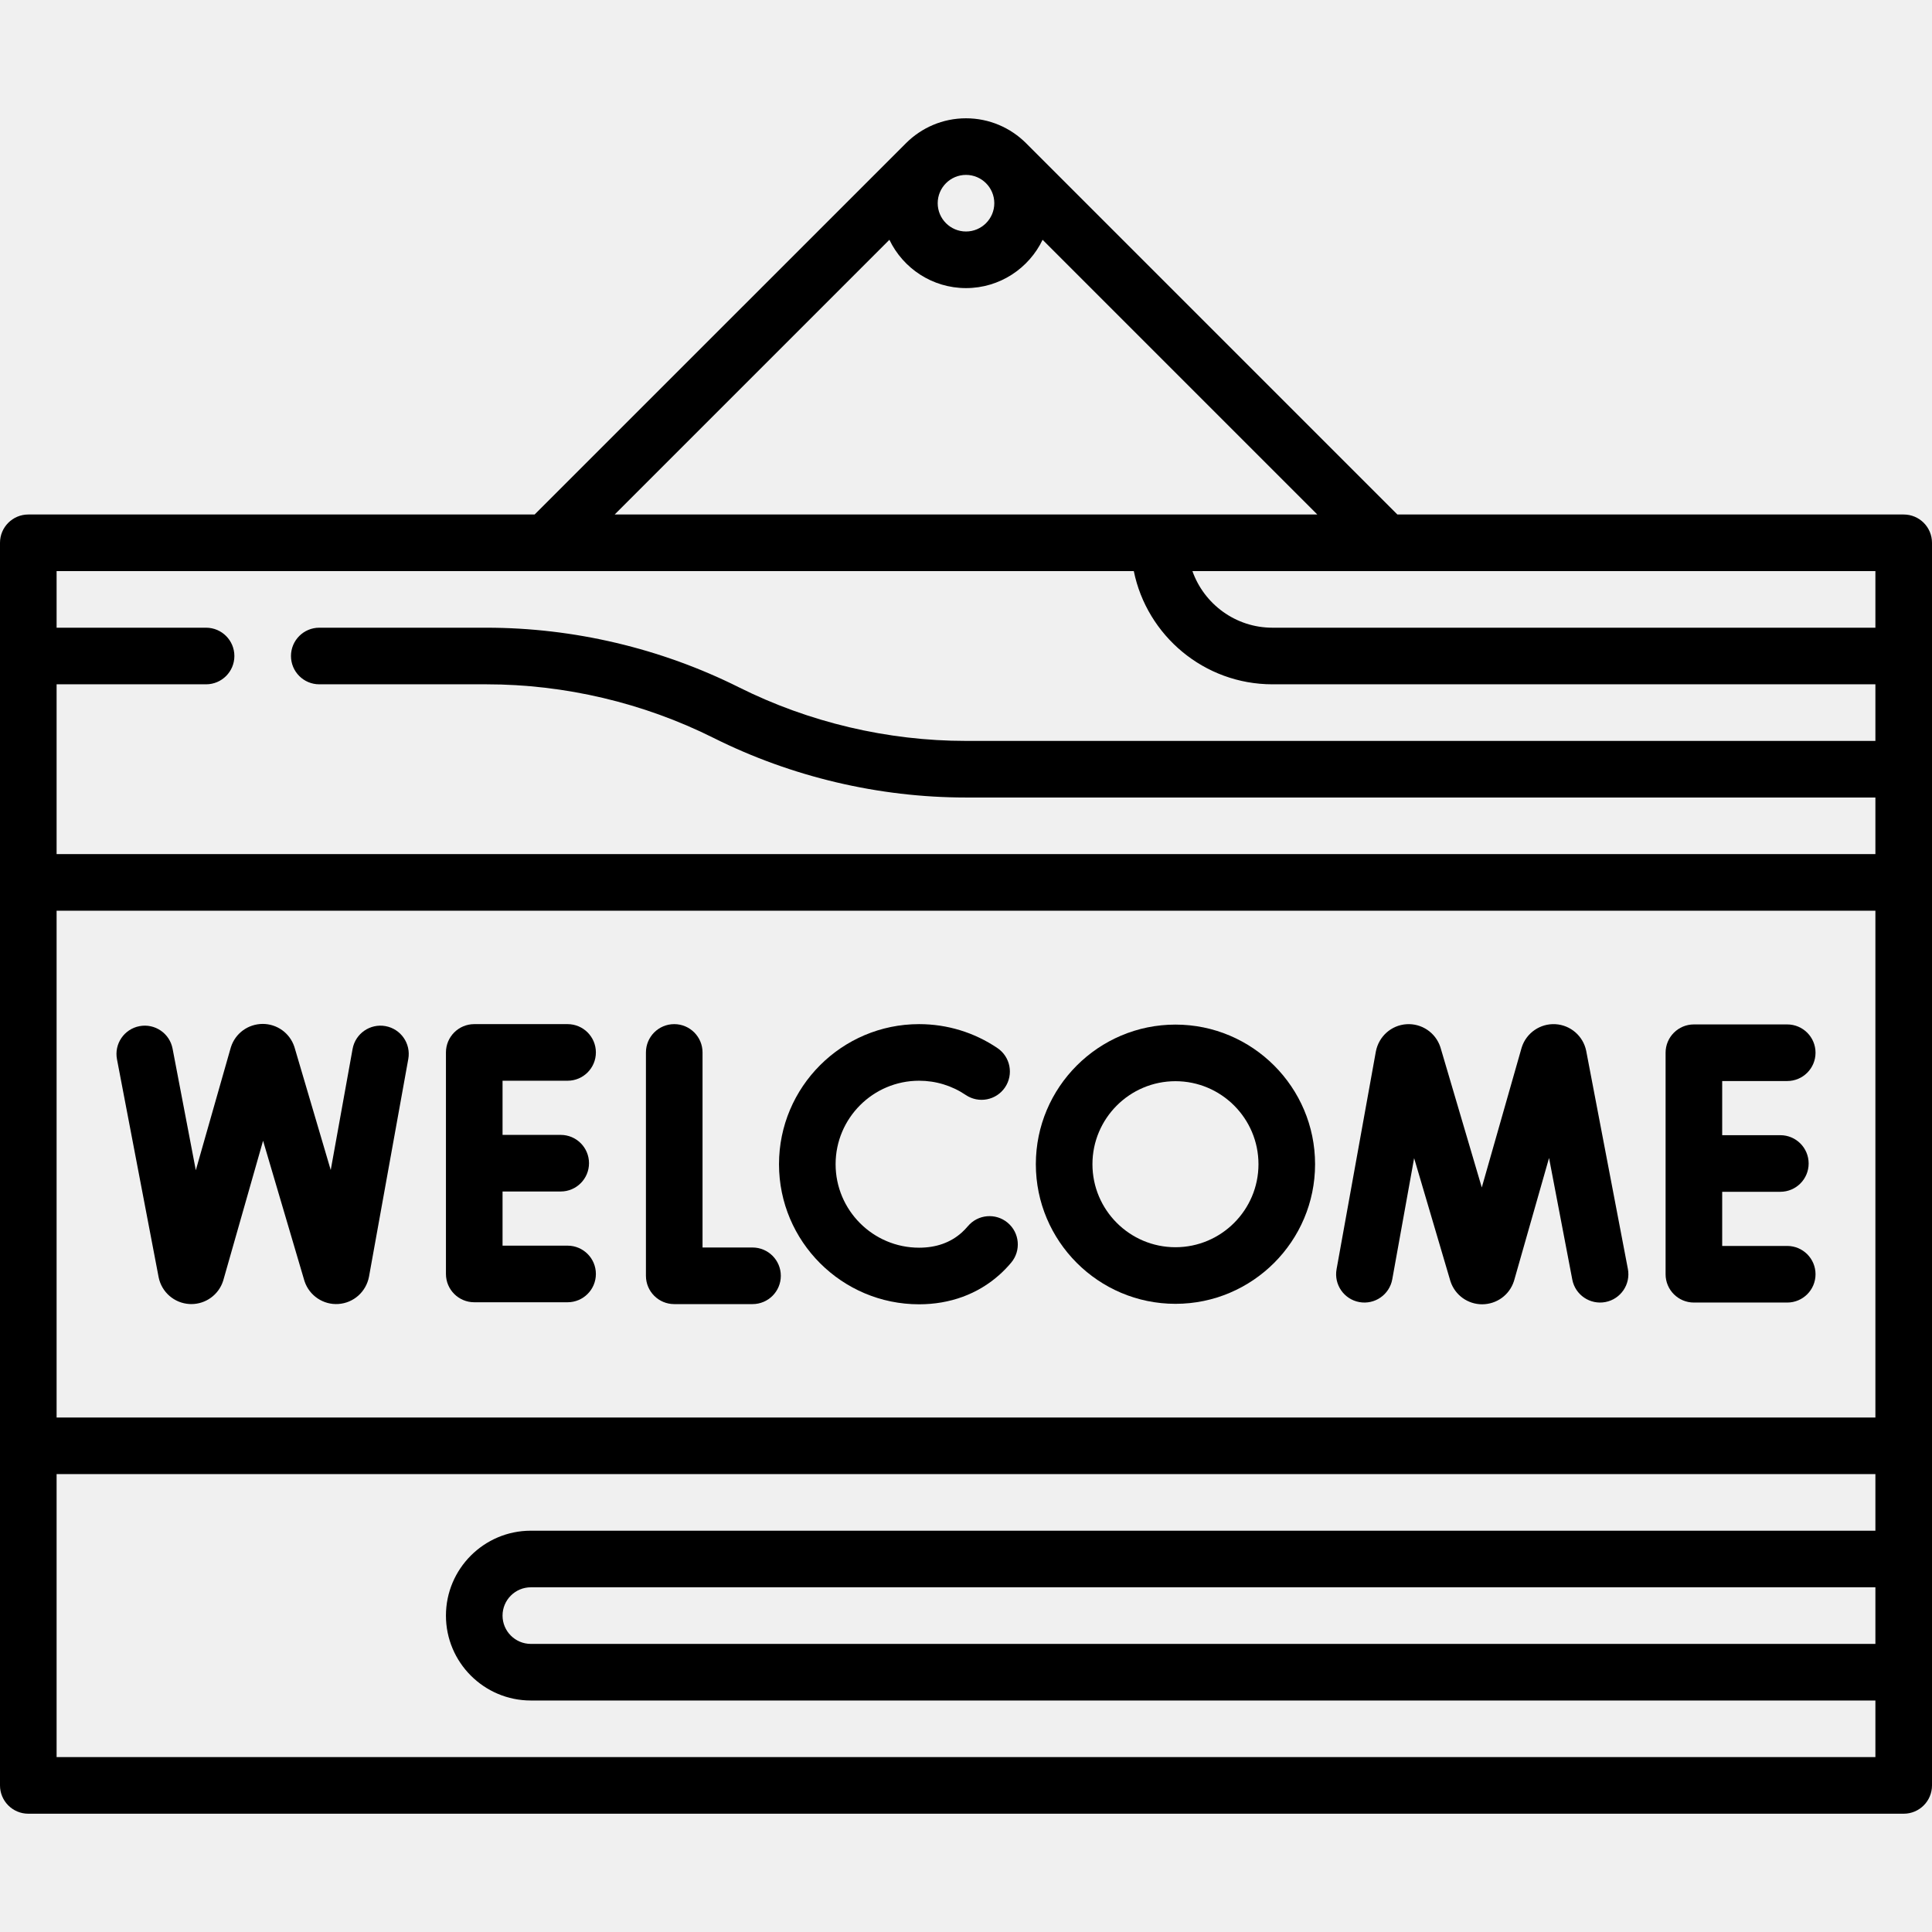
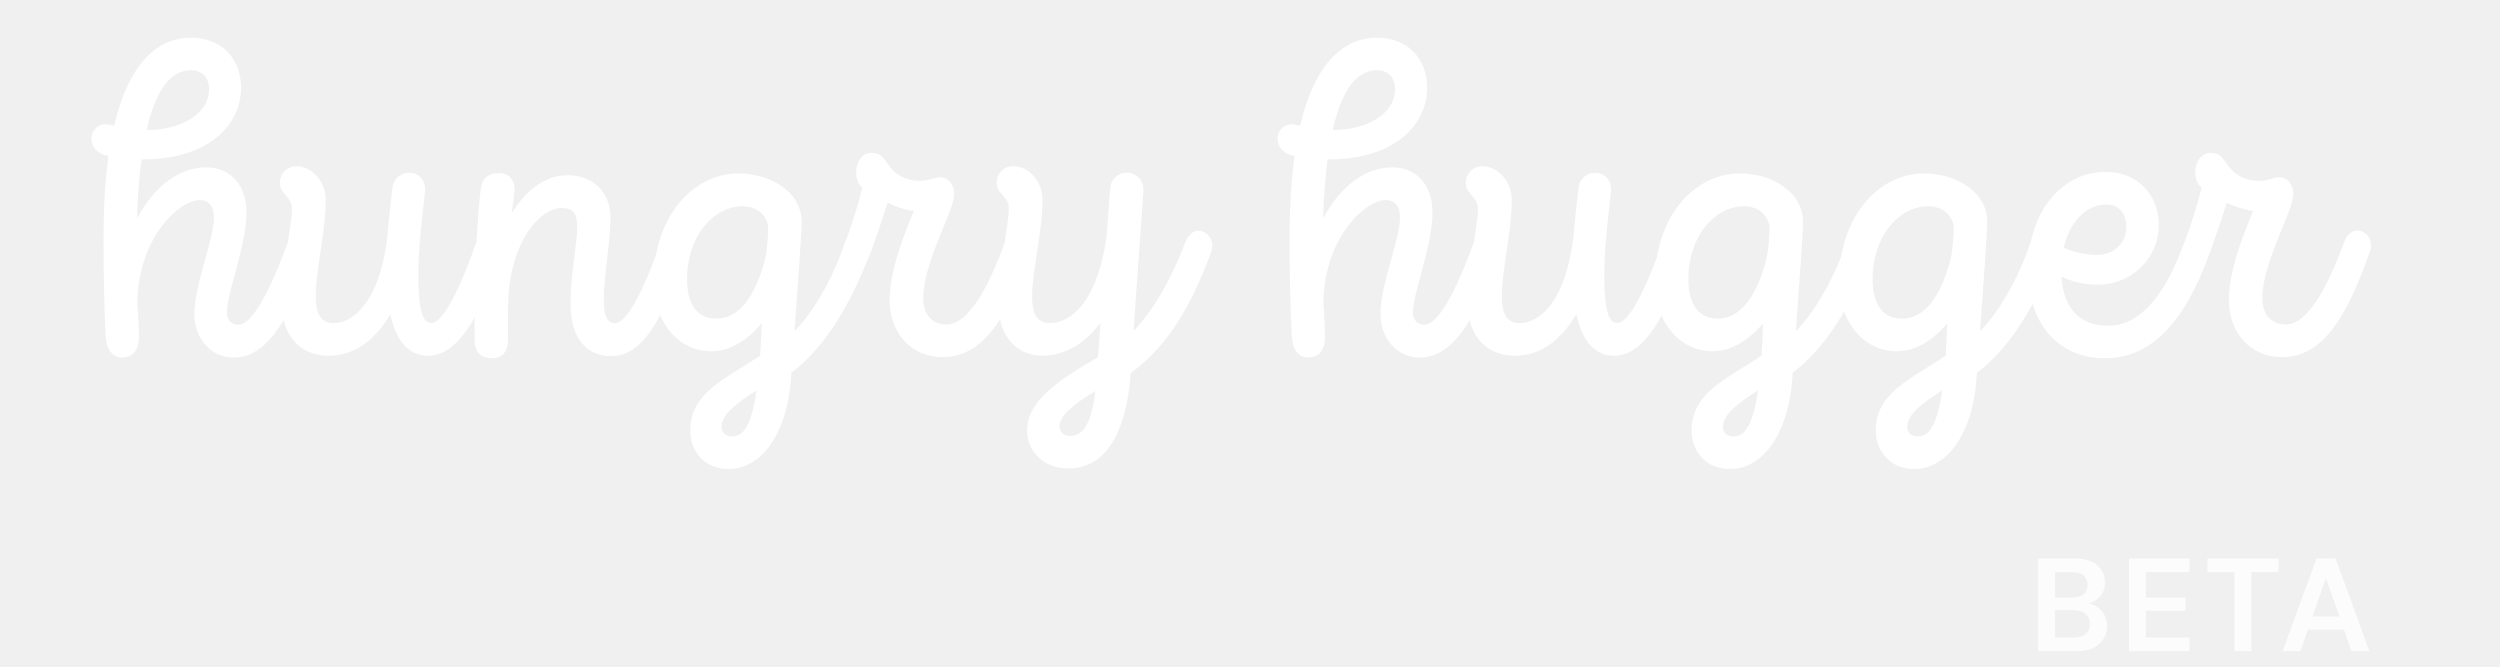
- <svg xmlns="http://www.w3.org/2000/svg" id="Capa_1" enable-background="new 0 0 512 512" height="512" viewBox="0 0 512 512" width="512">
-   <g>
-     <path d="m504.5 136.349h-134.18l-98.41-98.41c-4.082-4.066-9.707-6.59-15.91-6.59s-11.828 2.523-15.902 6.597c-.007-.007-98.418 98.403-98.418 98.403h-134.18c-4.142 0-7.5 3.358-7.5 7.5v329.303c0 4.142 3.358 7.5 7.5 7.5h497c4.143 0 7.5-3.358 7.5-7.5v-329.303c0-4.142-3.357-7.5-7.5-7.5zm-7.5 30h-159.787c-9.777 0-18.114-6.271-21.21-15h180.997zm-241-120c4.136 0 7.5 3.364 7.5 7.5s-3.364 7.5-7.5 7.5-7.5-3.364-7.5-7.5 3.364-7.5 7.5-7.5zm-20.301 17.194c3.628 7.567 11.364 12.806 20.301 12.806s16.673-5.238 20.301-12.805l72.805 72.805h-186.213zm64.769 87.806c3.484 17.096 18.635 30 36.745 30h159.787v15h-241c-20.784 0-41.596-4.913-60.187-14.208-20.662-10.331-43.793-15.792-66.895-15.792h-44.305c-4.142 0-7.5 3.358-7.5 7.5s3.358 7.5 7.5 7.5h44.305c20.785 0 41.597 4.913 60.187 14.208 20.663 10.331 43.794 15.792 66.895 15.792h241v15h-482v-45h39.613c4.142 0 7.5-3.358 7.5-7.5s-3.358-7.5-7.5-7.5h-39.613v-15zm-285.468 90h482v134.303h-482zm0 224.302v-75h482v15h-356.321c-12.407 0-22.5 10.093-22.5 22.5s10.093 22.5 22.5 22.5h356.321v15zm482-45v15h-356.321c-4.135 0-7.5-3.364-7.5-7.5s3.365-7.5 7.5-7.5z" />
-     <path d="m311.509 271.528c-20.402 0-37 16.598-37 37s16.598 37 37 37 37-16.598 37-37-16.598-37-37-37zm0 59c-12.131 0-22-9.869-22-22s9.869-22 22-22 22 9.869 22 22-9.869 22-22 22z" />
-     <path d="m420.357 278.475c-.804-3.929-4.16-6.83-8.164-7.056-3.985-.222-7.664 2.281-8.902 6.095-.028.086-.055.173-.08.26l-10.523 36.917-10.914-36.993c-.026-.088-.054-.176-.083-.263-1.275-3.803-4.961-6.271-8.966-6.007-4.004.267-7.331 3.205-8.108 7.234l-10.413 57.695c-.735 4.076 1.973 7.977 6.049 8.713 4.073.732 7.978-1.972 8.713-6.049l5.792-32.096 9.57 32.437c.026.09.055.179.084.268 1.213 3.607 4.575 6.023 8.378 6.022 3.866-.02 7.227-2.474 8.406-6.108.028-.086.055-.173.08-.261l9.238-32.409 6.158 32.223c.777 4.07 4.712 6.735 8.774 5.959 4.068-.777 6.736-4.706 5.958-8.774z" />
-     <path d="m102.152 271.93c-4.074-.733-7.978 1.972-8.713 6.049l-5.792 32.095-9.57-32.436c-.026-.089-.054-.177-.083-.265-1.211-3.609-4.574-6.025-8.378-6.025-3.868.02-7.228 2.475-8.407 6.11-.028.085-.054.172-.079.258l-9.238 32.408-6.158-32.222c-.777-4.068-4.704-6.736-8.774-5.959-4.069.777-6.736 4.706-5.959 8.774l11.047 57.802c.8 3.93 4.156 6.833 8.161 7.061.168.009.335.014.502.014 3.806 0 7.217-2.454 8.404-6.109.028-.086.055-.173.08-.26l10.523-36.917 10.914 36.992c.026.089.054.178.083.266 1.278 3.805 4.978 6.283 8.97 6.004 4.004-.269 7.33-3.208 8.103-7.233l10.414-57.695c.735-4.075-1.973-7.976-6.05-8.712z" />
-     <path d="m199.426 330.602h-13.247v-51.697c0-4.142-3.358-7.5-7.5-7.5s-7.5 3.358-7.5 7.5v59.197c0 4.142 3.358 7.5 7.5 7.5h20.747c4.142 0 7.5-3.358 7.5-7.5s-3.358-7.5-7.5-7.5z" />
-     <path d="m267.053 324.046c-3.171-2.664-7.902-2.252-10.566.92-.517.615-1.073 1.189-1.649 1.703-2.968 2.643-6.76 3.983-11.271 3.983-12.199 0-22.123-9.924-22.123-22.123s9.924-22.124 22.123-22.124c4.434 0 8.709 1.305 12.364 3.774 3.433 2.319 8.095 1.416 10.414-2.016 2.318-3.433 1.416-8.095-2.017-10.414-6.144-4.15-13.322-6.344-20.761-6.344-20.47 0-37.123 16.653-37.123 37.124 0 20.47 16.653 37.123 37.123 37.123 8.184 0 15.53-2.69 21.249-7.783 1.115-.994 2.178-2.09 3.157-3.256 2.664-3.173 2.252-7.903-.92-10.567z" />
-     <path d="m150.416 286.405c4.142 0 7.5-3.358 7.5-7.5s-3.358-7.5-7.5-7.5h-24.736c-4.142 0-7.5 3.358-7.5 7.5v58.706c0 4.142 3.358 7.5 7.5 7.5h24.736c4.142 0 7.5-3.358 7.5-7.5s-3.358-7.5-7.5-7.5h-17.236v-14.353h15.413c4.142 0 7.5-3.358 7.5-7.5s-3.358-7.5-7.5-7.5h-15.413v-14.353z" />
-     <path d="m473.634 330.189h-17.236v-14.353h15.412c4.143 0 7.5-3.358 7.5-7.5s-3.357-7.5-7.5-7.5h-15.412v-14.353h17.236c4.143 0 7.5-3.358 7.5-7.5s-3.357-7.5-7.5-7.5h-24.736c-4.143 0-7.5 3.358-7.5 7.5v58.706c0 4.142 3.357 7.5 7.5 7.5h24.736c4.143 0 7.5-3.358 7.5-7.5s-3.358-7.5-7.5-7.5z" />
-   </g>
+ <svg xmlns="http://www.w3.org/2000/svg" width="210" height="56" viewBox="50 8 170 45" fill="none">
+   <path fill-rule="evenodd" clip-rule="evenodd" d="M69.584 24.288L69.574 24.316C68.83 26.35 67.386 29.929 66.192 29.914C65.742 29.914 65.427 29.578 65.427 29.096C65.427 28.504 65.678 27.572 65.963 26.519C66.332 25.15 66.757 23.575 66.757 22.274C66.757 20.4 65.649 19.214 64.033 19.214C62.21 19.214 60.501 20.469 59.314 22.694C59.372 21.134 59.472 19.803 59.622 18.671H59.729C64.155 18.671 66.392 16.339 66.392 13.792C66.392 11.88 65.113 10.396 62.989 10.396C60.887 10.396 58.814 11.887 57.756 16.385L57.645 16.36C57.45 16.318 57.299 16.285 57.184 16.285C56.59 16.285 56.219 16.775 56.219 17.256C56.219 17.715 56.505 18.197 57.127 18.381C57.17 18.393 57.215 18.404 57.261 18.414L57.261 18.414C57.299 18.423 57.338 18.431 57.377 18.442C57.163 19.987 57.041 21.807 57.041 23.926C57.041 26.136 57.069 28.415 57.184 30.625C57.234 31.597 57.613 32.14 58.313 32.14C59.036 32.14 59.45 31.635 59.45 30.694C59.45 30.188 59.418 29.691 59.387 29.204C59.367 28.896 59.347 28.592 59.336 28.293C59.472 23.887 62.224 21.44 63.583 21.44C64.176 21.44 64.548 21.838 64.548 22.625C64.548 23.314 64.261 24.35 63.954 25.459C63.599 26.738 63.218 28.115 63.218 29.172C63.218 30.901 64.383 32.147 65.885 32.147C67.241 32.147 68.323 31.22 69.296 29.592C69.618 31.071 70.754 32.025 72.369 32.025C74.006 32.025 75.415 31.092 76.544 29.21C77.009 31.306 77.996 32.025 79.118 32.025C80.374 32.025 81.403 30.971 82.277 29.418C82.273 29.912 82.272 30.412 82.272 30.916C82.272 31.765 82.672 32.193 83.466 32.193C84.145 32.193 84.545 31.765 84.545 30.916V28.683C84.624 24.017 86.883 21.975 88.17 21.975C88.935 21.975 89.249 22.312 89.249 23.253C89.249 23.789 89.166 24.433 89.071 25.165C88.945 26.134 88.799 27.258 88.799 28.499C88.799 30.863 89.907 32.048 91.552 32.048C92.92 32.048 93.928 31.077 94.887 29.263C95.54 30.799 96.853 31.719 98.357 31.719C99.458 31.719 100.652 31.168 101.796 29.822C101.767 30.64 101.732 31.367 101.689 32.017C101.271 32.299 100.849 32.562 100.438 32.818C98.575 33.975 96.934 34.995 96.934 37.088C96.934 38.51 97.9 39.726 99.544 39.726C101.732 39.726 103.455 37.424 103.769 33.784L103.812 33.18C106.365 31.267 108.004 28.022 109.118 25.193C109.158 25.122 109.194 25.044 109.225 24.958C109.675 23.704 110.018 22.679 110.354 21.624C110.898 21.884 111.491 22.09 112.142 22.174C111.341 24.125 110.497 26.327 110.497 28.239C110.497 30.511 111.999 32.117 114.093 32.117C115.717 32.117 116.944 31.202 118.001 29.544C118.305 31.059 119.419 32.017 120.863 32.017C122.393 32.017 123.73 31.245 124.831 29.784C124.794 30.281 124.761 30.758 124.731 31.206C124.709 31.528 124.688 31.836 124.667 32.124C121.707 33.814 119.841 35.214 119.841 37.111C119.841 38.503 120.942 39.688 122.644 39.688C125.904 39.688 126.64 35.78 126.84 33.715C126.855 33.554 126.869 33.386 126.883 33.203C129.586 31.245 131.13 28.293 132.367 24.95C132.417 24.813 132.438 24.683 132.438 24.553C132.438 23.987 131.995 23.52 131.516 23.52C131.18 23.52 130.837 23.75 130.608 24.3C129.922 26.059 128.835 28.499 127.083 30.342C127.098 30.143 127.112 29.937 127.126 29.73C127.221 28.277 127.339 26.641 127.46 24.972L127.46 24.97C127.558 23.609 127.658 22.227 127.748 20.904C127.813 20.025 127.212 19.574 126.619 19.574C126.075 19.574 125.539 19.971 125.482 20.698L125.453 21.098C125.389 21.965 125.321 22.897 125.253 23.857C124.61 28.576 122.665 29.799 121.428 29.799C120.606 29.799 120.184 29.34 120.184 27.979C120.184 27.156 120.345 26.108 120.513 25.01L120.513 25.01L120.513 25.01L120.513 25.01C120.698 23.801 120.892 22.53 120.892 21.432C120.892 20.132 119.927 19.13 118.876 19.13C118.254 19.13 117.775 19.65 117.775 20.254C117.775 20.656 117.973 20.875 118.175 21.099C118.384 21.33 118.597 21.566 118.597 22.014C118.597 22.506 118.49 23.209 118.361 24.056L118.361 24.056L118.361 24.057L118.361 24.057L118.311 24.383C117.54 26.477 116.079 29.899 114.365 29.899C113.4 29.899 112.778 29.233 112.778 28.109C112.778 26.642 113.562 24.727 114.187 23.199C114.324 22.864 114.453 22.547 114.565 22.258C114.765 21.738 114.88 21.318 114.88 21.012C114.88 20.339 114.451 19.887 113.886 19.887C113.728 19.887 113.579 19.933 113.411 19.986C113.191 20.054 112.937 20.132 112.585 20.132C111.198 20.132 110.605 19.345 110.233 18.802C110.004 18.473 109.775 18.228 109.268 18.228C108.588 18.228 108.217 18.893 108.217 19.528C108.217 19.926 108.324 20.346 108.638 20.591C108.373 21.69 108.01 22.841 107.577 24.039C107.533 24.123 107.493 24.217 107.458 24.323C106.822 26.258 105.557 28.79 104.027 30.358C104.241 27.413 104.513 23.612 104.513 22.931C104.513 20.813 102.297 19.627 100.23 19.627H100.202C97.588 19.627 95.203 21.787 94.596 25.221C93.858 27.155 92.711 29.834 91.794 29.815C91.401 29.815 91.058 29.455 91.058 28.3C91.058 27.367 91.173 26.381 91.286 25.404L91.286 25.404C91.398 24.443 91.509 23.49 91.509 22.602C91.509 20.966 90.379 19.75 88.592 19.75C87.176 19.75 85.853 20.622 84.795 22.343C84.845 21.907 84.903 21.463 84.967 20.996C84.981 20.905 84.988 20.805 84.988 20.713C84.988 20.071 84.638 19.605 83.916 19.605C83.172 19.605 82.779 20.002 82.693 20.668C82.569 21.674 82.476 22.886 82.409 24.239C82.399 24.266 82.388 24.294 82.378 24.323C81.585 26.656 80.255 29.807 79.326 29.792C78.868 29.792 78.446 29.341 78.446 26.518C78.446 24.912 78.657 23.036 78.802 21.752V21.752L78.802 21.752C78.84 21.416 78.873 21.121 78.897 20.882C78.982 20.033 78.41 19.582 77.846 19.582C77.302 19.582 76.766 19.918 76.68 20.645L76.653 20.882C76.546 21.818 76.43 22.827 76.351 23.849C75.815 28.469 73.949 29.807 72.684 29.807C71.919 29.807 71.468 29.318 71.468 27.987C71.468 27.164 71.622 26.116 71.784 25.018L71.784 25.018C71.961 23.809 72.148 22.538 72.148 21.44C72.148 20.14 71.19 19.138 70.139 19.138C69.509 19.138 69.03 19.658 69.03 20.262C69.03 20.664 69.229 20.891 69.43 21.122C69.64 21.361 69.853 21.604 69.853 22.052C69.853 22.464 69.759 23.098 69.643 23.887L69.643 23.887L69.643 23.889L69.642 23.89C69.624 24.019 69.604 24.152 69.584 24.288ZM60.022 16.675H59.979C60.694 13.463 61.874 12.614 62.996 12.606C63.769 12.606 64.219 13.157 64.219 13.884C64.219 15.643 62.203 16.675 60.022 16.675ZM102.232 23.176C102.246 23.979 102.168 24.621 102.046 25.379C101.167 28.805 99.751 29.509 98.7 29.501C97.514 29.501 96.72 28.652 96.72 26.832C96.72 23.834 98.557 21.86 100.488 21.86C101.424 21.86 102.061 22.373 102.232 23.176ZM99.065 36.874C99.065 35.964 100.216 35.16 101.453 34.38C101.053 37.103 100.395 37.508 99.773 37.508C99.351 37.508 99.065 37.271 99.065 36.874ZM122.05 36.812C122.05 36.109 122.944 35.359 124.488 34.419C124.238 36.568 123.666 37.478 122.787 37.478C122.308 37.478 122.05 37.21 122.05 36.812ZM149.943 29.6C150.268 31.074 151.403 32.025 153.014 32.025C154.652 32.025 156.06 31.092 157.19 29.21C157.654 31.306 158.641 32.025 159.764 32.025C161.052 32.025 162.102 30.914 162.991 29.294C163.649 30.811 164.954 31.719 166.448 31.719C167.549 31.719 168.743 31.168 169.887 29.822C169.859 30.64 169.823 31.367 169.78 32.017C169.363 32.299 168.941 32.561 168.53 32.817L168.529 32.817L168.529 32.817L168.529 32.818C166.666 33.975 165.026 34.995 165.026 37.088C165.026 38.51 165.991 39.726 167.635 39.726C169.823 39.726 171.546 37.424 171.86 33.784L171.903 33.18C173.335 32.107 174.48 30.615 175.405 29.012C176.018 30.699 177.39 31.719 178.974 31.719C180.075 31.719 181.269 31.168 182.413 29.822C182.385 30.64 182.349 31.367 182.306 32.017C181.888 32.299 181.466 32.562 181.055 32.818C179.192 33.975 177.552 34.995 177.552 37.088C177.552 38.51 178.517 39.726 180.161 39.726C182.349 39.726 184.072 37.424 184.387 33.784L184.429 33.18C186.014 31.993 187.246 30.293 188.219 28.498C188.919 30.837 190.729 32.193 193.116 32.193C196.17 32.193 198.475 29.943 200.227 25.118C200.251 25.068 200.273 25.015 200.294 24.958C200.744 23.704 201.087 22.679 201.423 21.624C201.967 21.884 202.56 22.09 203.211 22.174C202.41 24.125 201.566 26.327 201.566 28.239C201.566 30.511 203.075 32.117 205.17 32.117C207.944 32.117 209.559 29.448 211.147 24.958C211.204 24.805 211.225 24.66 211.225 24.522C211.225 23.933 210.782 23.505 210.31 23.505C209.96 23.505 209.602 23.742 209.395 24.323C208.63 26.411 207.157 29.899 205.427 29.899C204.462 29.899 203.84 29.233 203.84 28.109C203.84 26.642 204.624 24.727 205.249 23.199C205.386 22.864 205.515 22.547 205.627 22.258C205.827 21.738 205.942 21.318 205.942 21.012C205.942 20.339 205.513 19.887 204.948 19.887C204.79 19.887 204.641 19.933 204.473 19.986C204.253 20.054 203.999 20.132 203.647 20.132C202.26 20.132 201.667 19.345 201.295 18.802C201.066 18.473 200.837 18.228 200.33 18.228C199.65 18.228 199.279 18.893 199.279 19.528C199.279 19.926 199.393 20.346 199.708 20.591C199.434 21.726 199.055 22.918 198.603 24.158C198.579 24.207 198.556 24.26 198.535 24.316C197.799 26.32 196.24 29.991 193.338 29.983C191.479 29.983 190.313 28.859 190.178 26.641C190.964 27.016 191.736 27.192 192.63 27.192C195.039 27.192 196.798 25.31 196.798 23.161C196.798 21.065 195.354 19.52 193.173 19.52C190.797 19.52 188.732 21.3 188.101 24.249C188.092 24.273 188.084 24.298 188.076 24.323C187.439 26.258 186.181 28.79 184.644 30.358C184.858 27.413 185.13 23.612 185.13 22.931C185.13 20.813 182.914 19.627 180.848 19.627H180.819C178.191 19.627 175.793 21.812 175.202 25.279C174.508 27.035 173.412 29.038 172.118 30.358C172.332 27.413 172.604 23.612 172.604 22.931C172.604 20.813 170.388 19.627 168.322 19.627H168.293C165.646 19.627 163.243 21.833 162.668 25.329C161.875 27.468 160.772 29.805 159.971 29.792C159.513 29.792 159.091 29.341 159.091 26.518C159.091 24.912 159.303 23.036 159.447 21.752L159.447 21.752L159.448 21.746C159.485 21.413 159.518 21.12 159.542 20.882C159.628 20.033 159.056 19.582 158.491 19.582C157.955 19.582 157.418 19.918 157.333 20.645L157.306 20.882L157.305 20.883L157.305 20.883L157.305 20.884L157.305 20.884C157.198 21.82 157.083 22.828 157.004 23.849C156.475 28.469 154.602 29.807 153.343 29.807C152.571 29.807 152.121 29.318 152.121 27.987C152.121 27.164 152.275 26.116 152.436 25.018C152.613 23.809 152.8 22.538 152.8 21.44C152.8 20.14 151.835 19.138 150.784 19.138C150.155 19.138 149.676 19.658 149.676 20.262C149.676 20.664 149.874 20.891 150.076 21.122C150.285 21.361 150.498 21.604 150.498 22.052C150.498 22.464 150.404 23.098 150.288 23.887L150.288 23.887L150.263 24.059L150.23 24.288L150.219 24.316C149.483 26.35 148.038 29.929 146.844 29.914C146.394 29.914 146.079 29.578 146.079 29.096C146.079 28.504 146.331 27.572 146.615 26.519C146.984 25.15 147.409 23.575 147.409 22.274C147.409 20.4 146.301 19.214 144.685 19.214C142.862 19.214 141.153 20.469 139.967 22.694C140.024 21.134 140.124 19.803 140.274 18.671H140.381C144.807 18.671 147.045 16.339 147.045 13.792C147.045 11.88 145.765 10.396 143.641 10.396C141.54 10.396 139.466 11.887 138.408 16.385L138.297 16.36C138.102 16.318 137.951 16.285 137.836 16.285C137.236 16.285 136.871 16.775 136.871 17.256C136.871 17.715 137.157 18.197 137.779 18.381C137.822 18.393 137.867 18.404 137.913 18.414C137.952 18.423 137.99 18.431 138.029 18.442C137.815 19.987 137.693 21.807 137.693 23.926C137.693 26.136 137.722 28.415 137.836 30.625C137.886 31.597 138.265 32.14 138.966 32.14C139.688 32.14 140.103 31.635 140.103 30.694C140.103 30.188 140.07 29.691 140.039 29.204V29.204V29.204L140.039 29.204V29.204V29.203L140.039 29.203C140.019 28.895 139.999 28.592 139.988 28.293C140.124 23.887 142.876 21.44 144.235 21.44C144.828 21.44 145.2 21.838 145.2 22.625C145.2 23.314 144.913 24.35 144.606 25.459L144.606 25.459C144.252 26.738 143.87 28.115 143.87 29.172C143.87 30.901 145.036 32.147 146.537 32.147C147.89 32.147 148.972 31.223 149.943 29.6ZM140.624 16.675H140.667C142.848 16.675 144.864 15.643 144.864 13.884C144.864 13.157 144.414 12.606 143.649 12.606C142.526 12.614 141.347 13.463 140.624 16.675ZM170.137 25.379C170.259 24.621 170.338 23.979 170.323 23.176C170.152 22.373 169.515 21.86 168.579 21.86C166.649 21.86 164.811 23.834 164.811 26.832C164.811 28.652 165.605 29.501 166.799 29.501C167.843 29.509 169.258 28.805 170.137 25.379ZM169.551 34.38C168.314 35.16 167.163 35.964 167.163 36.874C167.163 37.271 167.449 37.508 167.871 37.508C168.493 37.508 169.144 37.103 169.551 34.38ZM182.849 23.176C182.864 23.979 182.785 24.621 182.664 25.379C181.784 28.805 180.369 29.509 179.325 29.501C178.131 29.501 177.337 28.652 177.337 26.832C177.337 23.834 179.175 21.86 181.105 21.86C182.042 21.86 182.678 22.373 182.849 23.176ZM179.689 36.874C179.689 35.964 180.84 35.16 182.077 34.38C181.67 37.103 181.019 37.508 180.397 37.508C179.975 37.508 179.689 37.271 179.689 36.874ZM190.335 24.675C191.036 25.004 191.879 25.165 192.58 25.165C193.802 25.165 194.589 24.316 194.589 23.253C194.589 22.312 194.053 21.738 193.23 21.738C191.958 21.738 190.757 22.802 190.335 24.675Z" fill="white" />
+   <path opacity="0.8" d="M188.592 52.113V45.813H191.121C191.775 45.813 192.273 45.966 192.615 46.272C192.963 46.572 193.137 46.959 193.137 47.433C193.137 47.829 193.029 48.147 192.813 48.387C192.603 48.621 192.345 48.78 192.039 48.864C192.399 48.936 192.696 49.116 192.93 49.404C193.164 49.686 193.281 50.016 193.281 50.394C193.281 50.892 193.101 51.303 192.741 51.627C192.381 51.951 191.871 52.113 191.211 52.113H188.592ZM189.744 48.459H190.95C191.274 48.459 191.523 48.384 191.697 48.234C191.871 48.084 191.958 47.871 191.958 47.595C191.958 47.331 191.871 47.124 191.697 46.974C191.529 46.818 191.274 46.74 190.932 46.74H189.744V48.459ZM189.744 51.177H191.031C191.373 51.177 191.637 51.099 191.823 50.943C192.015 50.781 192.111 50.556 192.111 50.268C192.111 49.974 192.012 49.743 191.814 49.575C191.616 49.407 191.349 49.323 191.013 49.323H189.744V51.177ZM194.77 52.113V45.813H198.883V46.74H195.922V48.468H198.613V49.368H195.922V51.186H198.883V52.113H194.77ZM201.94 52.113V46.74H200.104V45.813H204.937V46.74H203.092V52.113H201.94ZM205.217 52.113L207.521 45.813H208.817L211.121 52.113H209.897L209.393 50.655H206.936L206.423 52.113H205.217ZM207.251 49.755H209.078L208.16 47.136L207.251 49.755Z" fill="white" />
</svg>
